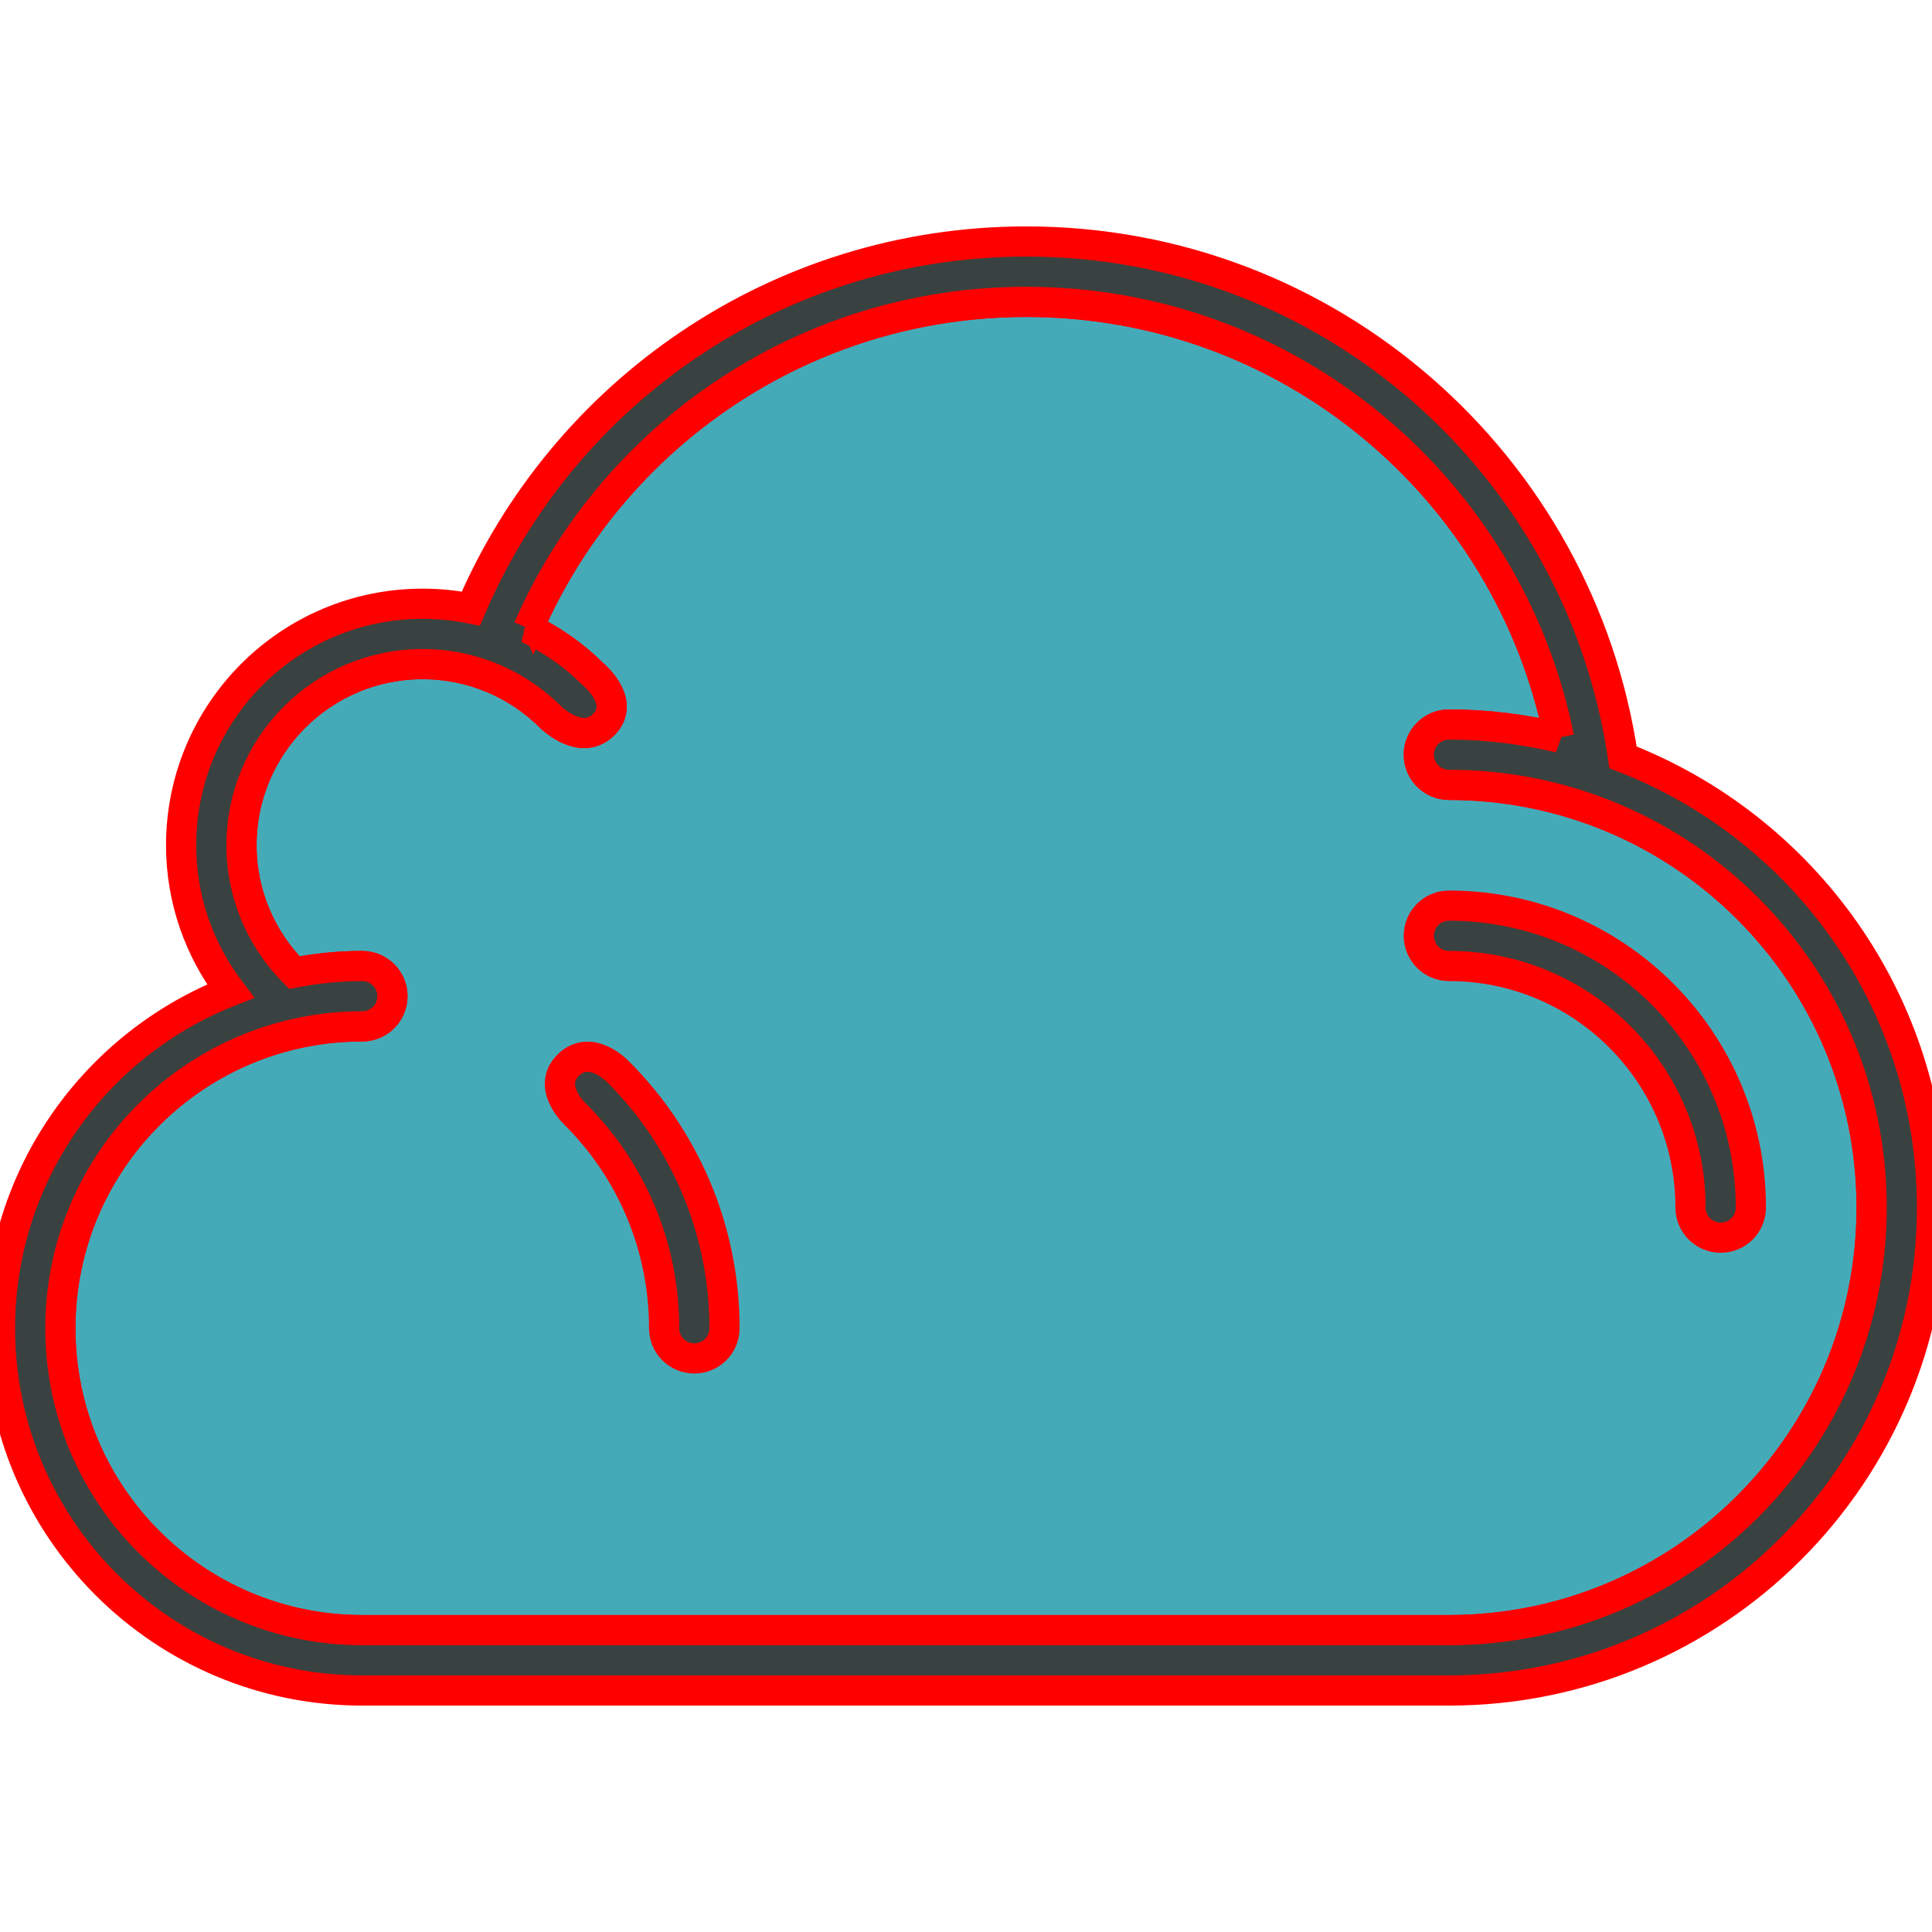
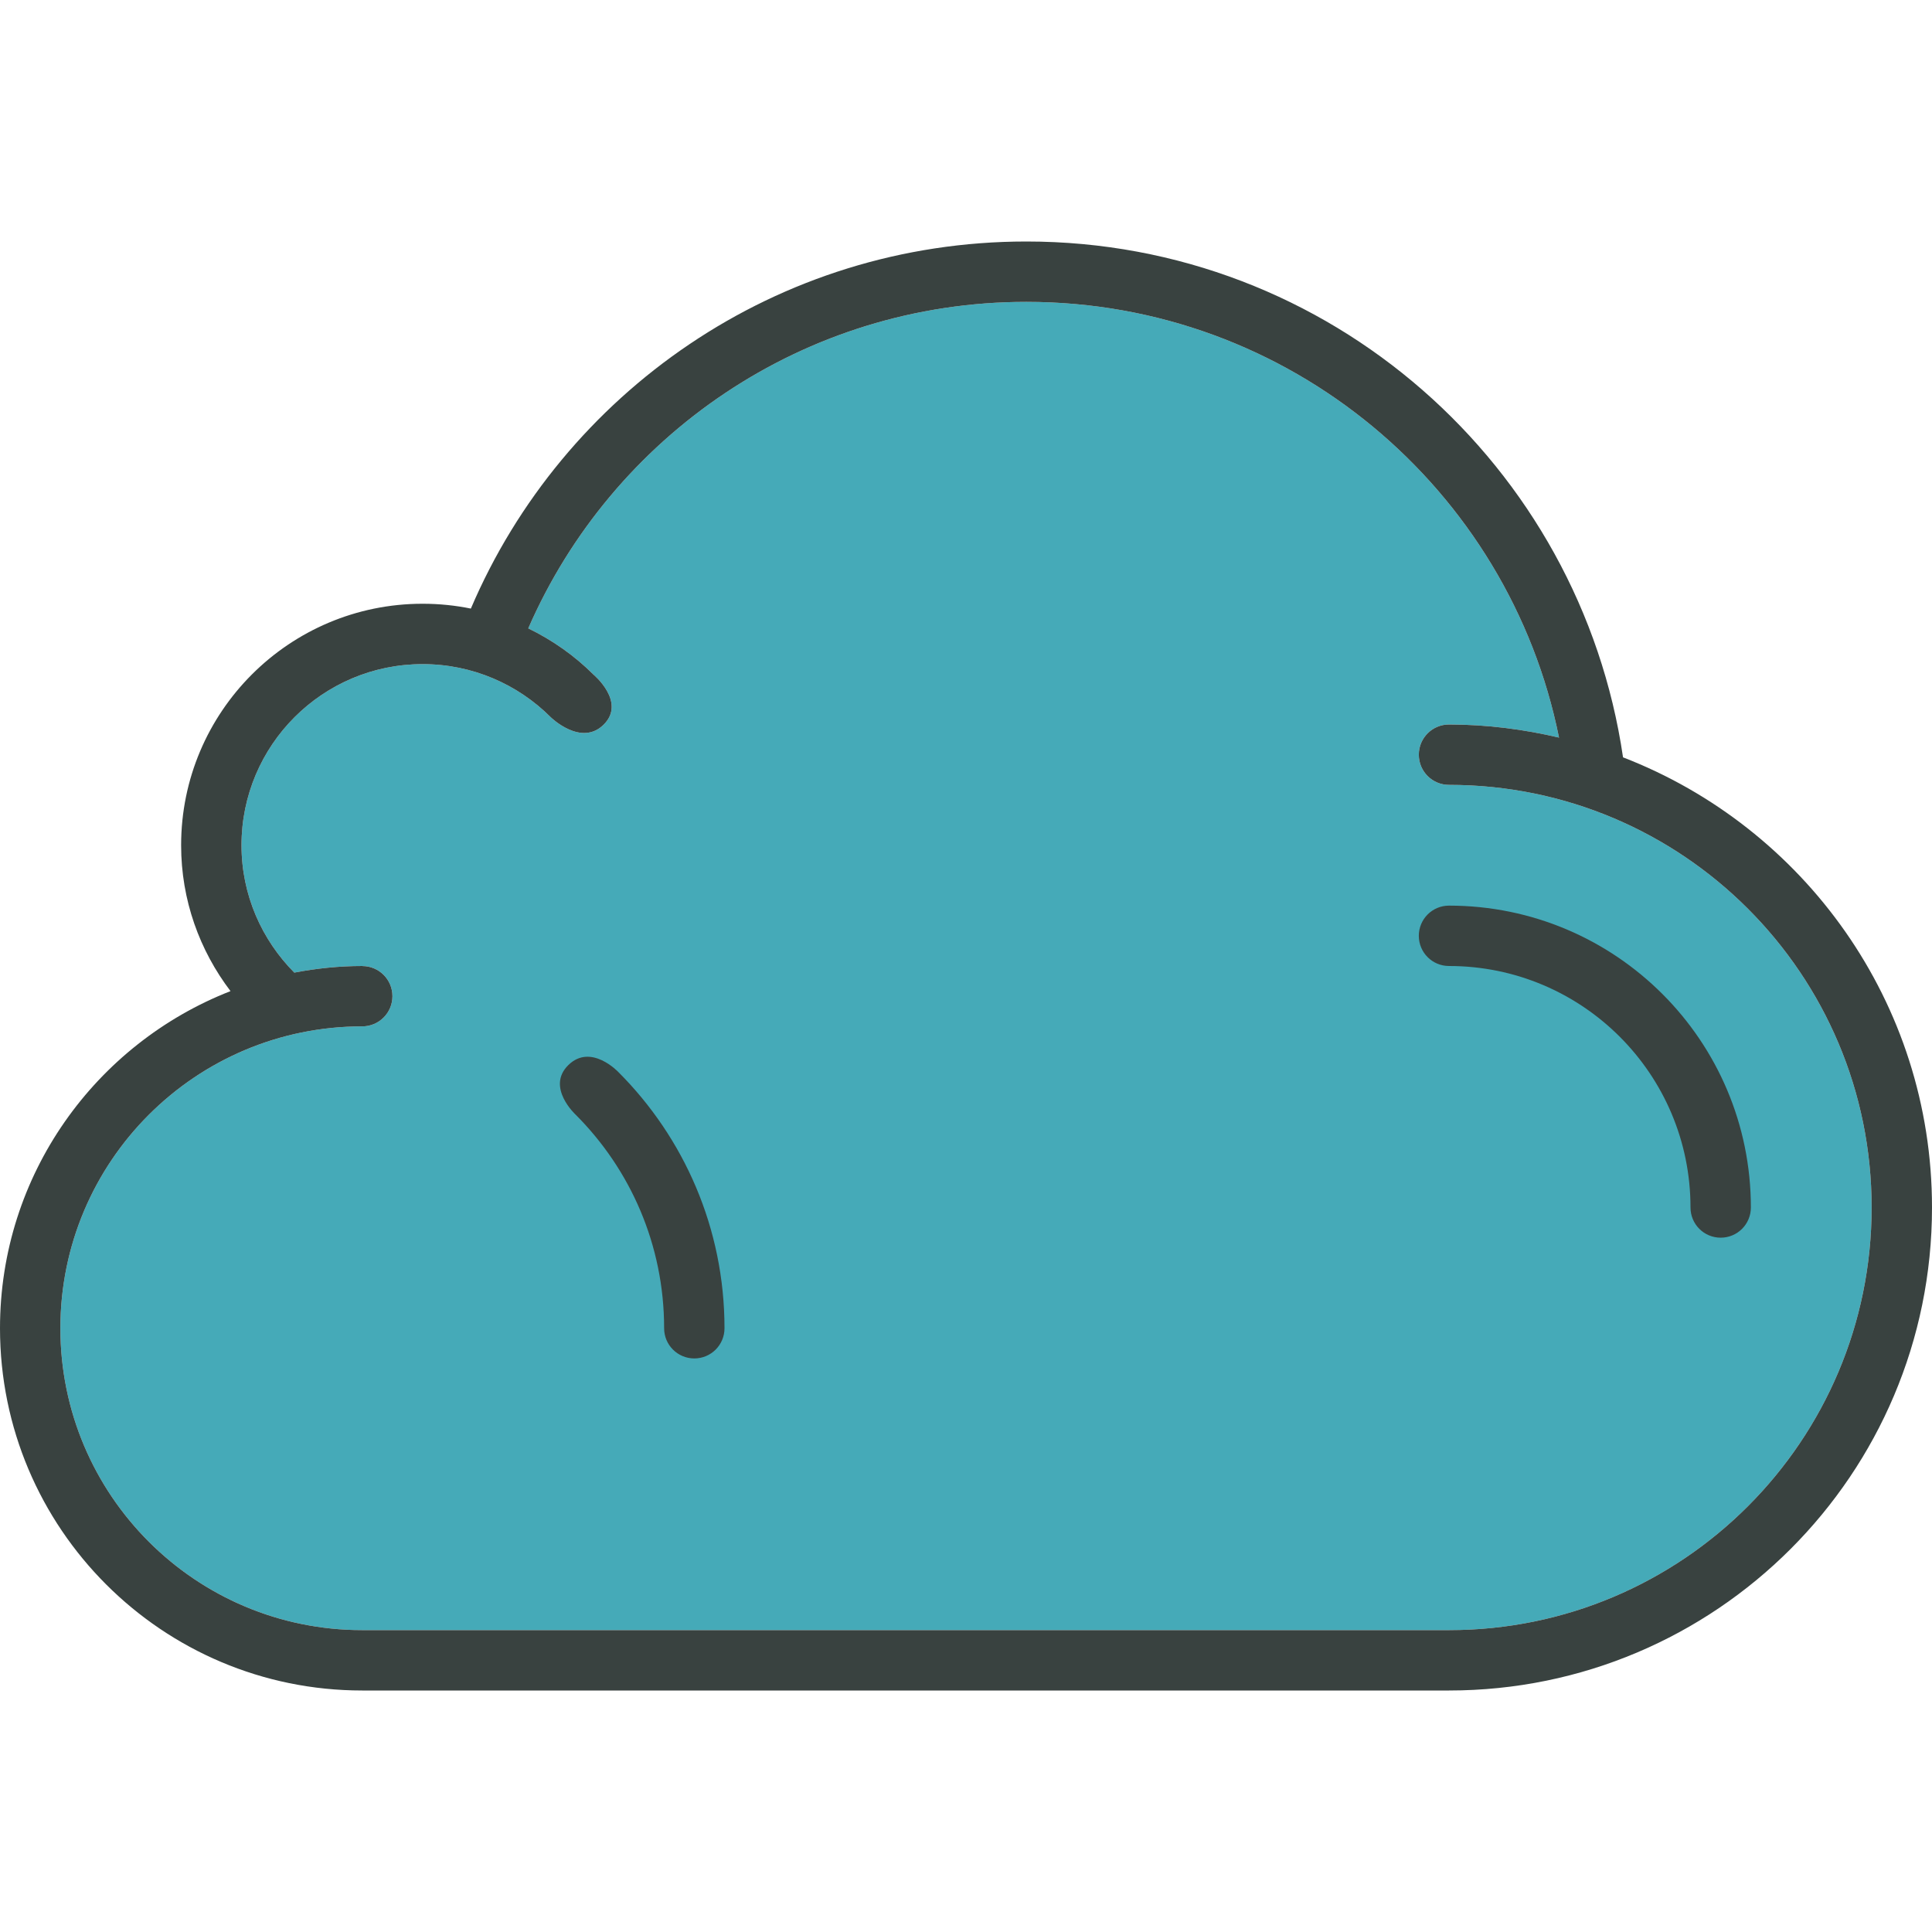
<svg xmlns="http://www.w3.org/2000/svg" version="1.0" width="800px" height="800px" viewBox="0 0 64 64" xml:space="preserve">
-   <g stroke="red">
+   <g>
    <path fill-rule="evenodd" clip-rule="evenodd" fill="#45AAB8" d="M48,54H12C6.478,54,2,49.523,2,44s4.478-10,10-10    c0.553,0,1-0.447,1-1c0-0.551-0.444-0.996-0.995-0.998h0.015C12.013,32.002,12.007,32,12,32c-0.771,0-1.521,0.08-2.251,0.219    C8.673,31.135,8,29.648,8,28c0-3.314,2.687-6,6-6c1.657,0,3.157,0.672,4.243,1.758c0,0,1.007,0.992,1.757,0.244    c0.75-0.75-0.343-1.658-0.343-1.658c-0.626-0.625-1.359-1.141-2.163-1.531c0.002,0,0.004,0,0.006,0.002    C20.275,14.451,26.614,10,34,10c8.72,0,15.988,6.199,17.644,14.432c0.004,0.002,0.007,0.002,0.011,0.004    C50.479,24.16,49.26,24,48,24c-0.553,0-1,0.447-1,1s0.447,1,1,1c7.732,0,14,6.268,14,14C62,47.73,55.732,54,48,54z" />
    <g>
      <path fill-rule="evenodd" clip-rule="evenodd" fill="#394240" d="M53.765,25.088C52.351,15.426,44.054,8,34,8     c-8.263,0-15.353,5.012-18.402,12.16C15.081,20.055,14.548,20,14,20c-4.418,0-8,3.582-8,8c0,1.818,0.614,3.488,1.636,4.832     C3.169,34.578,0,38.914,0,44c0,6.627,5.373,12,12,12h36c8.837,0,16-7.162,16-16C64,33.197,59.749,27.402,53.765,25.088z M48,54H12     C6.478,54,2,49.523,2,44s4.478-10,10-10c0.553,0,1-0.447,1-1c0-0.551-0.444-0.996-0.995-0.998h0.015     C12.013,32.002,12.007,32,12,32c-0.771,0-1.521,0.08-2.251,0.219C8.673,31.135,8,29.648,8,28c0-3.314,2.687-6,6-6     c1.657,0,3.157,0.672,4.243,1.758c0,0,1.007,0.992,1.757,0.244c0.75-0.75-0.343-1.658-0.343-1.658     c-0.626-0.625-1.359-1.141-2.163-1.531c0.002,0,0.004,0,0.006,0.002C20.275,14.451,26.614,10,34,10     c8.72,0,15.988,6.199,17.644,14.432c0.004,0.002,0.007,0.002,0.011,0.004C50.479,24.16,49.26,24,48,24c-0.553,0-1,0.447-1,1     s0.447,1,1,1c7.732,0,14,6.268,14,14C62,47.73,55.732,54,48,54z" />
      <path fill-rule="evenodd" clip-rule="evenodd" fill="#394240" d="M48,30c-0.553,0-1,0.447-1,1s0.447,1,1,1c4.418,0,8,3.582,8,8     c0,0.553,0.447,1,1,1s1-0.447,1-1C58,34.477,53.522,30,48,30z" />
      <path fill-rule="evenodd" clip-rule="evenodd" fill="#394240" d="M18.828,35.281c-0.75,0.734,0.243,1.646,0.243,1.646     C20.881,38.738,22,41.238,22,44c0,0.553,0.447,1,1,1s1-0.447,1-1c0-3.314-1.344-6.314-3.515-8.486     C20.485,35.514,19.578,34.547,18.828,35.281z" />
    </g>
  </g>
</svg>
